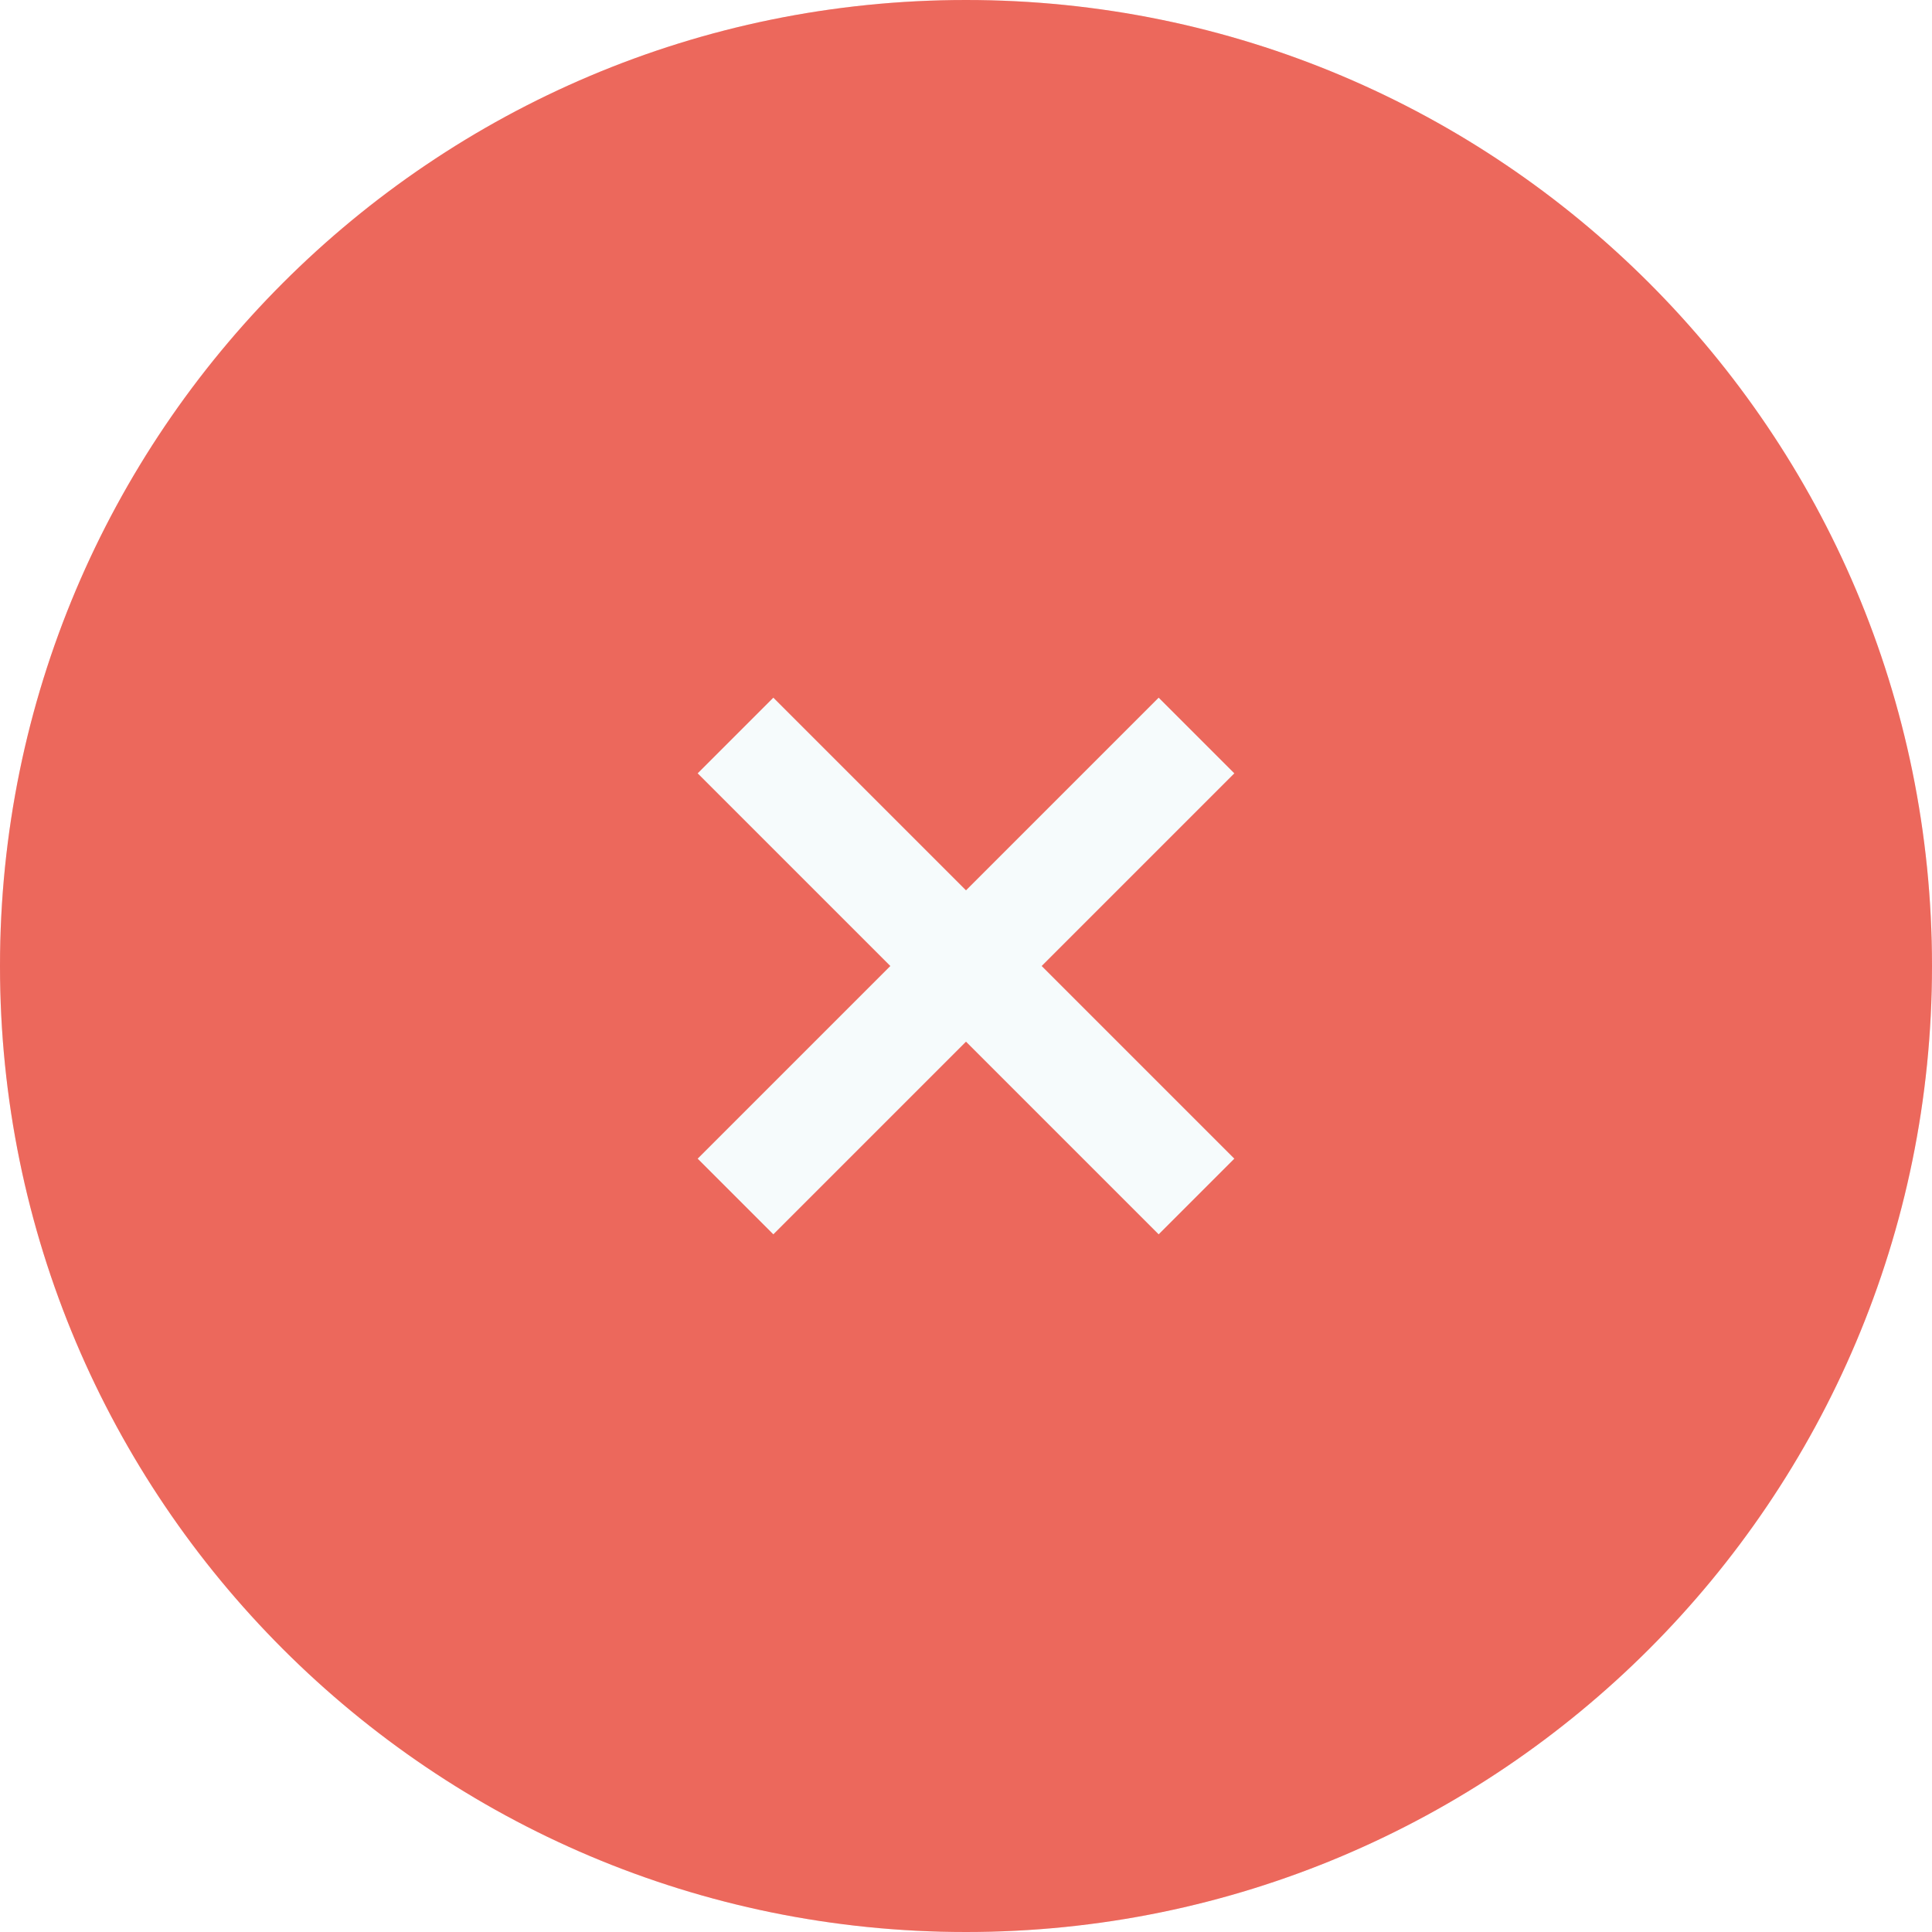
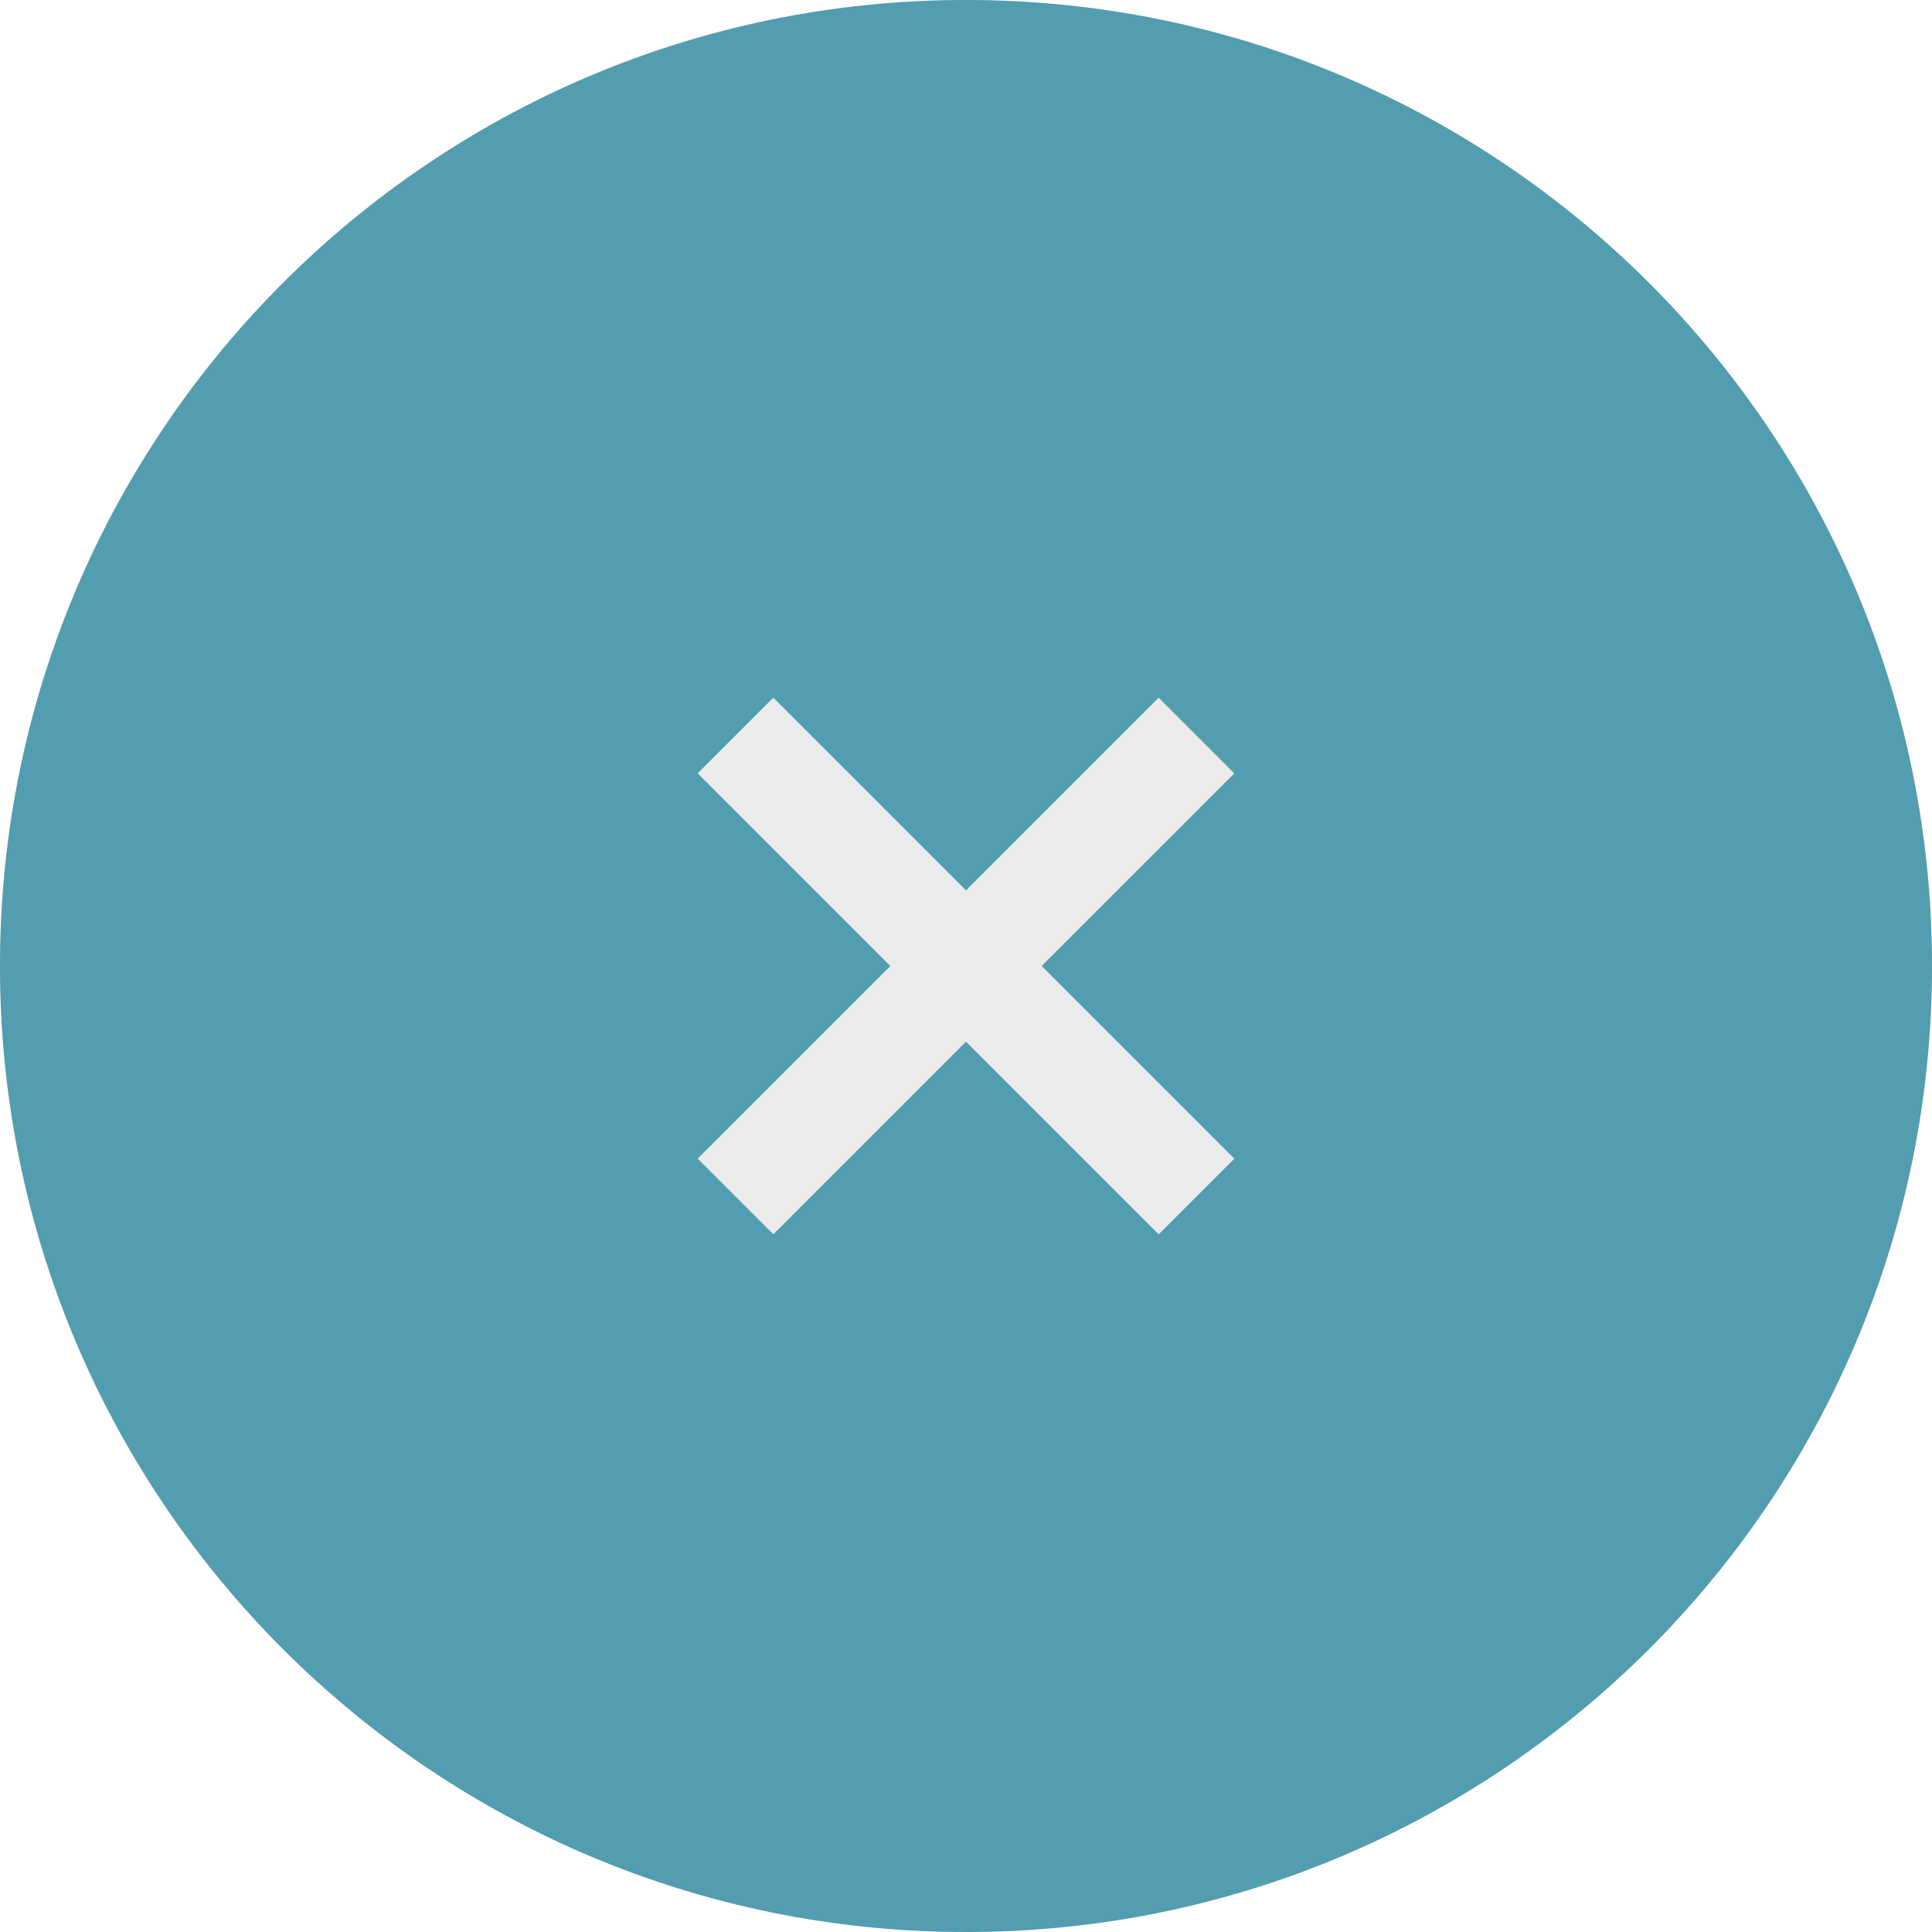
<svg xmlns="http://www.w3.org/2000/svg" width="36" height="36" viewBox="0 0 36 36">
-   <circle cx="18" cy="18" r="18" fill="#EA4335" />
-   <circle cx="18" cy="18" r="18" fill="#f6fbfc" opacity="0.2" />
-   <path d="M23 14.41L21.59 13 18 16.59 14.41 13 13 14.41 16.59 18 13 21.59 14.41 23 18 19.41 21.59 23 23 21.59 19.41 18z" fill="#f6fbfc" />
+   <circle cx="18" cy="18" r="18" fill="#2c89a0" />
+   <circle cx="18" cy="18" r="18" fill="#ebebeb" opacity="0.2" />
+   <path d="M23 14.41L21.59 13 18 16.59 14.41 13 13 14.41 16.59 18 13 21.59 14.41 23 18 19.41 21.59 23 23 21.59 19.41 18z" fill="#ebebeb" />
</svg>
